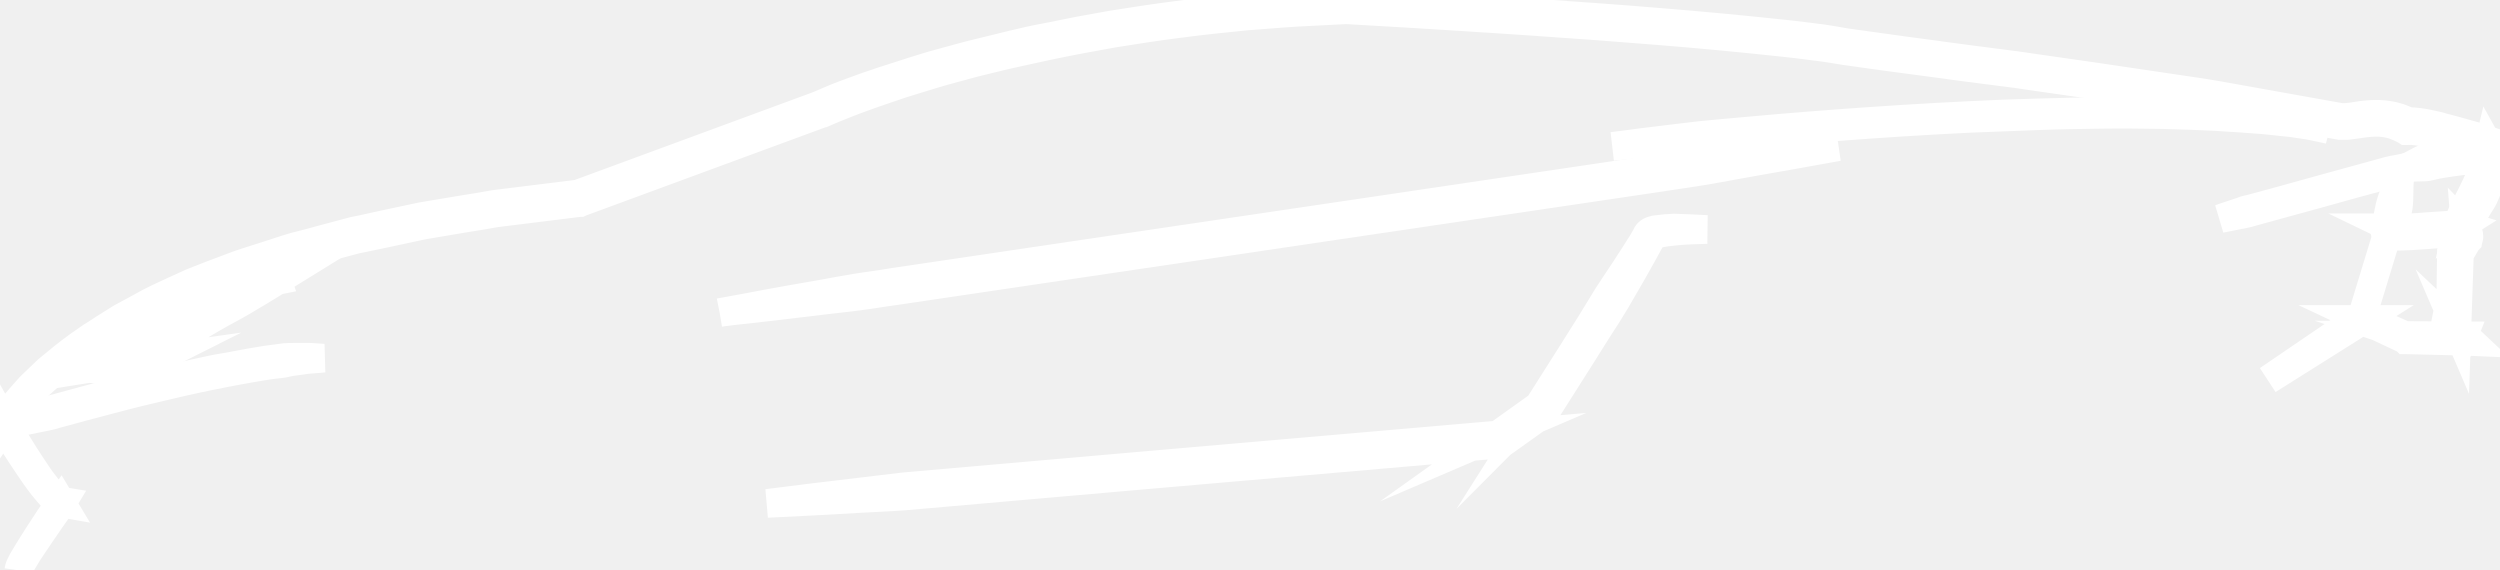
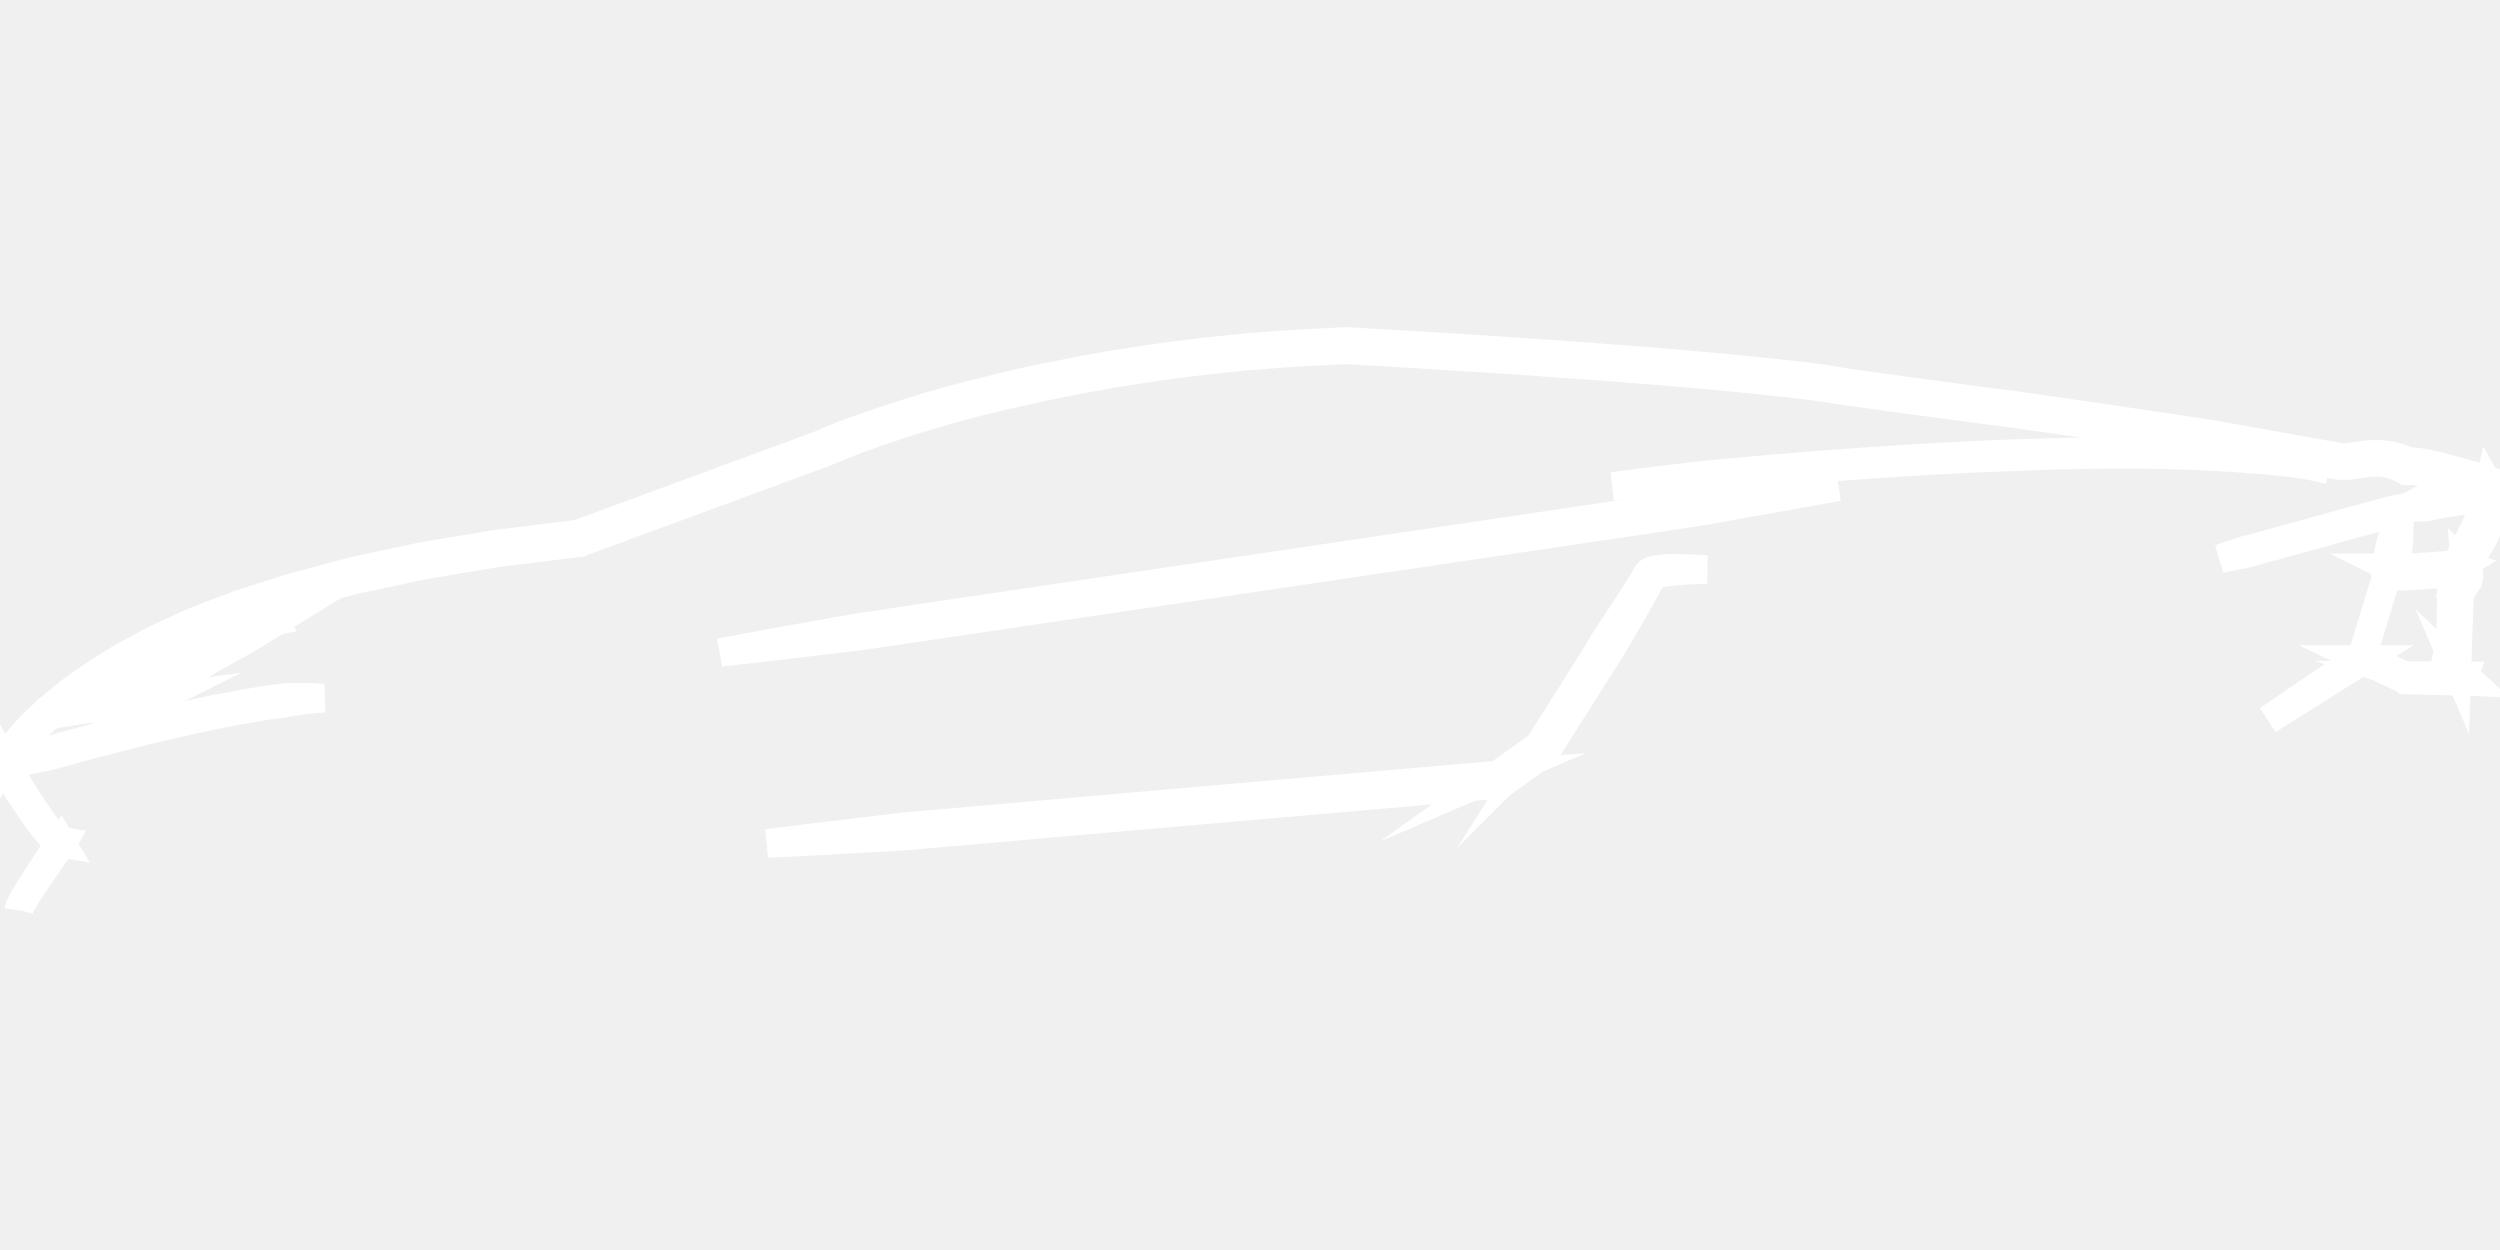
- <svg xmlns="http://www.w3.org/2000/svg" id="Layer_1" data-name="Layer 1" viewBox="0 0 872.55 198.9">
+ <svg xmlns="http://www.w3.org/2000/svg" id="Layer_1" data-name="Layer 1" viewBox="0 0 872.55 198.9" width="400px" height="200px">
  <defs>
    <style>
            .cls-1{
                fill:none;
                stroke: white;
                stroke-width: 10;
                stroke-miterlimit:10;
                stroke-dasharray: 2500, 4000;
                stroke-dashoffset:200;
                -webkit-animation: dash 2s linear forwards;
                -o-animation: dash 2s linear forwards;
                -moz-animation: dash 2s linear forwards;
                animation: dash 2s linear forwards;
                }

                @-webkit-keyframes dash {
                    from {
                        stroke-dashoffset: 2500;
                    }
                    to {
                        stroke-dashoffset: 100;
                    }

                }
            }
        </style>
  </defs>
  <path class="cls-1" d="M31.06,128.6a33.67,33.67,0,0,1,3-3.6c1.1-1.1,2.1-2.3,3.3-3.3s2.3-2.1,3.4-3.2a26.29,26.29,0,0,1,3.7-2.9c1.3-.9,2.6-1.8,3.9-2.6s2.6-1.7,4-2.5,2.7-1.6,4.1-2.3,2.8-1.4,4.2-2.1,2.9-1.3,4.3-1.9l2.2-.8,2.1-.8c1.4-.6,2.9-1.1,4.4-1.6s2.9-1,4.4-1.5c3-.9,6-1.8,9-2.6,1.5-.4,3-.8,4.5-1.1s3-.7,4.6-1l7.9-1.4-6.8,4.2c-4.3,2.7-8.7,5.3-13.1,7.9-1.1.6-2.2,1.3-3.4,1.9l-3.3,1.8c-2.2,1.2-4.4,2.5-6.6,3.8q-6.45,3.9-12.9,8.1c-2.1,1.4-4.2,2.8-6.3,4.3-1,.7-2.1,1.5-3,2.2l-1.4,1.1-.3.2-.1.1h0l.1-.1c0-.1,0,0,.1-.2v-.5a.6.6,0,0,0-.1-.4,2.18,2.18,0,0,0-.3-.5c-.2-.2-.3-.2-.4-.3a.37.37,0,0,0-.3-.1.48.48,0,0,0-.4,0h0c.1,0,.2-.1.4-.1l.7,2.8-7.6-.4-3.8-.2Zm0,0,3.8-.6,3.8-.5,7.6-1,8.5-1.2L47,129.2c-.2.1-.3.2-.5.2s-.2.1-.4.1-.2.1-.4.1h-.5c-.1,0-.2-.1-.4-.1s-.2-.1-.4-.3-.3-.4-.3-.5a.75.75,0,0,1-.1-.5v-.3c0-.1,0-.1.1-.2l.1-.2a.31.31,0,0,0,.1-.2c.1-.1.1-.2.2-.2s.2-.2.2-.3l.4-.4a6.1,6.1,0,0,1,1.6-1.2,36.18,36.18,0,0,1,3.2-2.2c2.1-1.5,4.2-2.9,6.4-4.3,4.3-2.8,8.6-5.5,13-8.2,2.2-1.3,4.4-2.6,6.7-3.9,1.1-.6,2.3-1.2,3.4-1.8l3.3-1.8c4.4-2.6,8.7-5.2,13-7.9l1,2.8c-1.5.3-3,.6-4.4.9s-3,.7-4.4,1.1c-3,.8-5.9,1.6-8.8,2.5-1.5.5-2.9.9-4.3,1.4s-2.8,1-4.3,1.6l-2.2.8-2.1.8c-1.4.6-2.8,1.2-4.1,1.8s-2.7,1.3-4,2.1-2.6,1.5-4,2.2l-3.9,2.4c-1.3.8-2.5,1.7-3.8,2.6-.6.4-1.2.9-1.9,1.3l-1.9,1.2c-1.3.8-2.6,1.7-3.8,2.5s-2.5,1.7-3.8,2.6A44,44,0,0,0,31.06,128.6Z" />
  <path class="cls-1" d="M838.26,59.3c1.1-.5,2.2-1,3.3-1.6s2.2-1.2,3.4-1.8c.6-.3,1.2-.5,1.7-.7s1.2-.2,1.8-.4c1.2-.2,2.4-.5,3.6-.7,2.4-.4,4.9-.8,7.3-1l3.7-.3a24.1,24.1,0,0,1,3.8,0c.3,0,.7.1,1,.1a11.15,11.15,0,0,1,1.3.3,2.48,2.48,0,0,1,1.1.9,1.07,1.07,0,0,1,.2.6v.8h0v.2l-.2.9-.2.9-.3.9-.6,1.8a52.8,52.8,0,0,1-2.9,6.9c-1.1,2.2-2.3,4.4-3.3,6.5a28.25,28.25,0,0,0-2.5,6.4l-1.9,1.2h-1l-1.4.1-2.9.2-5.9.4c-2,.1-3.9.3-5.9.4s-4,.2-6.1.1a2.2,2.2,0,0,1-.8-.1,4.4,4.4,0,0,1-1-.2c-.1-.1-.2-.1-.4-.2s-.2-.1-.3-.2a1,1,0,0,1-.4-.6,1.64,1.64,0,0,1-.1-1v-.2h0v-.2l.2-.7c.2-.9.5-1.9.7-2.8l.6-2.9.3-1.4c.1-.5.3-.9.4-1.4.6-1.9,1.3-3.8,2-5.6.3-.9.6-1.9.9-2.8l.4-1.4.2-.7A.84.84,0,0,1,838.26,59.3Zm0,0a3.36,3.36,0,0,0-.5,1.4,7.72,7.72,0,0,0-.2,1.5c-.1,1-.2,2-.2,3-.1,2,0,4-.2,6a7.72,7.72,0,0,1-.2,1.5l-.3,1.5-.6,2.9c-.2,1-.5,1.9-.7,2.9l-.2.7v.2h0v-.1a2,2,0,0,0-.1-.8,1.87,1.87,0,0,0-.3-.4c-.1-.1-.1-.1-.2-.1s-.1,0-.1,0a1,1,0,0,0,.4.1h.6a57.07,57.07,0,0,0,5.8-.1c2-.1,3.9-.2,5.9-.4l5.9-.4,3-.2,1.5-.1h1.2a2.25,2.25,0,0,1,.7.1l-1.9,1.2a26.85,26.85,0,0,1,2.7-7.2c1.1-2.2,2.3-4.3,3.3-6.5a54.41,54.41,0,0,0,2.8-6.6,10.92,10.92,0,0,0,.5-1.7l.3-.8.2-.9.2-.9v-.2h0a1.7,1.7,0,0,0,.1.7c.2.4.4.4.3.4a2,2,0,0,0-.5-.1c-.2,0-.5-.1-.8-.1-1.1-.1-2.3,0-3.5,0l-3.6.3c-2.4.3-4.8.6-7.1,1-1.2.2-2.4.4-3.5.7-.6.1-1.2.3-1.8.4a10.87,10.87,0,0,1-1.8.1c-1.2.1-2.5,0-3.7.1A14.27,14.27,0,0,0,838.26,59.3Z" />
  <path class="cls-1" d="M802.26,27.8" />
  <path class="cls-1" d="M236.26,111" />
  <path class="cls-1" d="M840.06,83.3" />
  <path class="cls-1" d="M251.16,109.1s1.5-.3,4.4-.8,7-1.3,12.3-2.3,11.8-2.1,19.2-3.4c3.7-.7,7.6-1.4,11.8-2.1s8.6-1.2,13.1-2c36.6-5.4,85.4-12.7,134.2-19.9s97.6-14.5,134.2-19.9c4.6-.6,8.9-1.4,13.1-1.9s8.2-1,11.9-1.4c7.5-.9,14-1.7,19.3-2.3l16.9-1.9-16.7,3c-5.3.9-11.8,2.1-19.2,3.4-3.7.7-7.6,1.4-11.8,2.1s-8.6,1.3-13.1,2c-36.6,5.4-85.4,12.7-134.2,19.9S349,96.1,312.36,101.5c-4.6.6-8.9,1.4-13.1,1.9s-8.2,1-11.9,1.4c-7.5.9-14,1.7-19.3,2.3s-9.6,1.1-12.5,1.4S251.16,109.1,251.16,109.1Z" />
  <path class="cls-1" d="M4.56,147.8l4.5-1.7c1.4-.5,3.2-1.2,5.2-1.9,1-.4,2.1-.7,3.2-1.1s2.4-.6,3.6-1c2.5-.7,5.2-1.4,8.1-2.2s5.9-1.6,9.1-2.4,6.4-1.6,9.7-2.5,6.7-1.6,10.1-2.4,6.8-1.6,10.1-2.3,6.6-1.5,9.8-2,6.3-1.2,9.3-1.7,5.7-1,8.3-1.3c1.3-.1,2.5-.4,3.7-.5s2.3-.1,3.4-.1h5.5l4.8.3s-1.7.2-4.8.4a24.18,24.18,0,0,0-2.5.3c-.9.1-1.9.3-2.9.4s-2.1.3-3.3.6-2.4.3-3.7.5c-2.6.3-5.3.8-8.3,1.3s-6,1.1-9.2,1.7-6.5,1.3-9.8,2-6.7,1.5-10.1,2.3l-10.1,2.4c-3.3.8-6.6,1.7-9.7,2.5s-6.2,1.6-9.1,2.4-5.6,1.5-8.1,2.2c-1.3.3-2.4.7-3.6,1s-2.3.5-3.3.7c-2.1.4-3.9.8-5.4,1.1C6.26,147.5,4.56,147.8,4.56,147.8Z" />
  <path class="cls-1" d="M595.76,80.1c-3.8.1-7.6.2-11.4.6a50.32,50.32,0,0,0-5.6.8,6.47,6.47,0,0,0-1.3.4,2.37,2.37,0,0,0-.9.5c-.1,0,0,.1,0,.1l-.2.3-.3.7a8.27,8.27,0,0,1-.7,1.3l-.7,1.3-.7,1.3-1.4,2.5-2.8,5-2.9,5-2.9,5c-1,1.6-2,3.3-3,4.9l-3.1,4.8-6.1,9.7-12.3,19.4-.2.2-.2.2-15,10.7-.3.2h-.4l-127.7,11.1-63.9,5.6-16,1.4c-5.3.4-10.7.6-16,.9l-16,.9-16,.8,15.9-2,15.9-1.9c5.3-.6,10.6-1.3,15.9-1.9l16-1.4,63.9-5.6,127.7-11.1-.7.3,15-10.7-.4.4,12.3-19.4,6.1-9.7,3-4.9c1-1.6,2-3.3,3-4.9l6.3-9.5,3.1-4.8,1.5-2.4.8-1.2.7-1.2c.2-.4.5-.8.7-1.2l.3-.6c.1-.1.1-.2.2-.3a1,1,0,0,1,.4-.5,3,3,0,0,1,1.6-.8,4,4,0,0,1,1.5-.3,56.74,56.74,0,0,1,5.8-.5C588.16,79.7,592,79.9,595.76,80.1Z" />
  <path class="cls-1" d="M791.56,132.6,824,110.5l.2-.1.3.1,15.1,6.7-.3-.1,20.5.1-.6,1.5-3.7-3.3-.3-.3v-.4l.4-26.5v-.3l.1-.3c.8-1.4,1.5-2.8,2.4-4.2l.4-.5.2-.3.1-.1h0l-.1.1h0l.1-.1h0v-.3a4.12,4.12,0,0,0-.3-.8c-.1-.1-.1-.3-.2-.4s-.2-.3-.3-.4l-.4-.6.3-.7c.6-1.2,1.1-2.4,1.7-3.5s1.2-2.3,1.8-3.5a37.9,37.9,0,0,1,2-3.4,11.94,11.94,0,0,0,.8-1.6,8.65,8.65,0,0,0,.7-1.7c.4-1.2.8-2.3,1.1-3.6s.6-2.5.9-3.7c.6-2.5,1.1-5,1.7-7.5l1,1.8c-4.8-1.6-9.8-3.2-14.7-4.5-1.2-.3-2.5-.7-3.7-.9s-2.5-.6-3.7-.8l-1.9-.3-1.8-.3c-.6-.1-1.2-.1-1.8-.2a9.65,9.65,0,0,0-1.7,0h-.5l-.3-.2-1.2-.6c-.4-.2-.8-.4-1.3-.6s-.9-.3-1.3-.5-.9-.3-1.3-.4L833,43c-.5-.1-.9-.1-1.4-.2l-1.4-.1h-1.4a26.35,26.35,0,0,0-2.8.2,28.86,28.86,0,0,0-2.9.4c-1,.1-2,.3-3,.4a8.08,8.08,0,0,1-1.6.1h-1.8l-43-7.7c-1.8-.3-3.6-.7-5.3-.9l-5.4-.8-10.8-1.6-21.6-3.2L709,26.5l-2.7-.4c-.5-.1-.9-.1-1.3-.2l-1.4-.2-5.5-.7-10.8-1.4-21.7-2.9c-7.2-1-14.4-1.9-21.7-3-3.6-.6-7.2-1.2-10.8-1.6l-5.4-.7-5.4-.6c-7.2-.8-14.5-1.5-21.7-2.2s-14.5-1.3-21.8-1.9S564.26,9.6,557,9q-43.5-3.15-87.2-5.6h.1l-11.7.6-5.8.3-5.8.4-11.7.9-11.6,1.2c-3.9.4-7.7.9-11.6,1.4s-7.7,1-11.6,1.6l-11.5,1.8-11.5,2.1c-3.8.7-7.6,1.5-11.5,2.3s-7.6,1.7-11.4,2.5-7.6,1.8-11.4,2.7-7.5,2-11.3,3-7.5,2.2-11.2,3.3-7.4,2.3-11.1,3.6l-5.5,1.9-5.5,2c-3.6,1.4-7.2,2.8-10.8,4.4h-.1l-84.7,31.2-.2.1h-.2l-27.4,3.4c-1.1.1-2.3.3-3.4.5l-3.4.6-6.8,1.1-13.6,2.3-13.5,2.9-6.7,1.4-3.4.7-3.3.9L107.36,88c-4.5,1.1-8.8,2.6-13.2,4l-6.6,2.1c-1.1.4-2.2.7-3.3,1.1l-3.2,1.2-12.8,5c-4.2,1.9-8.4,3.8-12.6,5.6a29.62,29.62,0,0,0-3.1,1.5l-3.1,1.6-6.1,3.2c-2,1.1-3.9,2.3-5.9,3.5l-2.9,1.8c-1,.6-2,1.2-2.9,1.8-3.7,2.6-7.6,5.1-11.1,8.1l-2.7,2.1c-.9.7-1.7,1.5-2.6,2.3a55.5,55.5,0,0,0-4.9,4.8L8,140.2c-.8.9-1.5,1.7-2.2,2.6-.4.4-.7.9-1.1,1.3l-1,1.4c-.7.9-1.3,1.9-1.9,2.8v-.7c2.8,5,5.8,9.9,8.9,14.6,1.6,2.4,3.1,4.8,4.9,7,.9,1.1,1.7,2.3,2.7,3.3l1.5,1.5a3.27,3.27,0,0,0,1.6.9l.6.1-.3.5c-2.7,3.8-5.4,7.6-8,11.5-1.3,1.9-2.6,3.9-3.9,5.8l-1.8,3a10.93,10.93,0,0,0-.8,1.5,4.42,4.42,0,0,0-.6,1.6,4.28,4.28,0,0,1,.5-1.6c.3-.5.5-1,.8-1.6l1.8-3c1.2-2,2.5-4,3.7-5.9q3.75-5.85,7.8-11.7l.3.5a3.89,3.89,0,0,1-2.1-1.1c-.6-.5-1.1-1-1.6-1.5-1-1.1-1.9-2.2-2.8-3.3-1.8-2.3-3.4-4.6-5-7-3.2-4.7-6.3-9.6-9.2-14.5l-.2-.4.2-.4a29,29,0,0,1,1.9-2.9l1-1.4a13.44,13.44,0,0,1,1.1-1.4c.7-.9,1.4-1.8,2.2-2.7l2.3-2.6c1.5-1.8,3.3-3.3,4.9-4.9.9-.8,1.6-1.6,2.5-2.4l2.7-2.2a129.28,129.28,0,0,1,11.1-8.4,29,29,0,0,1,2.9-1.9l2.9-1.9c2-1.2,3.9-2.5,5.9-3.7l6.1-3.3,3.1-1.7c1-.5,2-1.1,3.1-1.6,4.2-2,8.4-3.9,12.6-5.8,4.3-1.7,8.6-3.4,13-5l3.2-1.2c1.1-.4,2.2-.7,3.3-1.1l6.6-2.1c4.4-1.4,8.8-3,13.3-4l13.4-3.6,3.4-.9,3.4-.7,6.8-1.5,13.6-2.9,13.7-2.3,6.8-1.1,3.4-.6c1.1-.2,2.3-.4,3.4-.5l27.5-3.4-.4.1,84.7-31.2h-.1c3.6-1.6,7.3-3.1,10.9-4.4l5.5-2,5.6-1.9c3.7-1.2,7.5-2.4,11.2-3.6s7.5-2.3,11.3-3.3,7.5-2.1,11.4-3,7.6-1.9,11.4-2.8,7.6-1.8,11.5-2.5,7.7-1.6,11.5-2.3L388,8.7l11.6-1.8c3.9-.6,7.8-1.1,11.6-1.6s7.8-1,11.7-1.4l11.7-1.2,11.7-.9,5.9-.4,5.9-.3,11.7-.6h.2q43.65,2.4,87.3,5.6c7.3.5,14.5,1.1,21.8,1.7s14.5,1.2,21.8,1.9,14.5,1.4,21.8,2.2l5.4.6,5.5.7c3.7.4,7.2,1.1,10.8,1.7,7.1,1,14.4,2,21.6,3l21.6,2.9,10.8,1.4,5.4.7,1.4.2c.5.1,1,.1,1.4.2l2.7.4,21.6,3.1,21.6,3.2,10.8,1.6,5.4.8c1.9.3,3.6.6,5.4.9l43,7.7h1.2c.5,0,.9-.1,1.4-.1.9-.1,1.9-.2,2.9-.4s2-.3,3-.4,2.1-.2,3.1-.2h1.6l1.6.1c.5.1,1,.1,1.6.2s1,.2,1.6.3,1,.3,1.5.4a8.8,8.8,0,0,1,1.5.5l1.5.6,1.4.7-.9-.2a16.15,16.15,0,0,1,2.2,0c.7.1,1.4.1,2,.2l2,.3,1.9.4c1.3.3,2.6.5,3.8.9s2.5.6,3.8,1l7.5,2.1c2.5.8,4.9,1.5,7.4,2.4l1.3.4-.3,1.3c-.6,2.5-1.1,5-1.7,7.6s-1.3,5-2.2,7.6c-.3.6-.5,1.3-.8,1.9a16.17,16.17,0,0,1-1,1.8c-.7,1.1-1.4,2.2-2,3.3l-1.8,3.3c-.6,1.1-1.1,2.3-1.7,3.4l-.1-1.3a2.09,2.09,0,0,1,.4.6l.3.6a5.78,5.78,0,0,1,.5,1.4c0,.3.1.6.1.9a1.49,1.49,0,0,1-.1.6,2.07,2.07,0,0,0-.2.6l-.1.1-.1.2h0l-.2.2-.3.5c-.8,1.3-1.6,2.7-2.4,4.1l.1-.5-.9,26.5-.3-.7,3.6,3.4,1.7,1.6-2.3-.1-20.5-.5h-.1l-.1-.1-14.9-7h.5Z" />
  <path class="cls-1" d="M775,76.3s1-.4,2.9-1c.9-.3,2-.7,3.3-1.1.6-.2,1.3-.4,2-.7s1.5-.4,2.3-.6c6.4-1.7,14.8-4,23.3-6.4s17-4.6,23.3-6.4a19.48,19.48,0,0,1,2.3-.6,15.53,15.53,0,0,1,2.1-.4c1.3-.3,2.5-.5,3.4-.7,1.9-.4,3-.6,3-.6s-1,.4-2.9,1c-.9.3-2,.7-3.3,1.1-.6.2-1.3.4-2,.7s-1.5.4-2.3.6c-6.4,1.7-14.8,4-23.3,6.4s-17,4.6-23.3,6.4a19.48,19.48,0,0,1-2.3.6,15.53,15.53,0,0,1-2.1.4c-1.3.3-2.5.5-3.4.7Z" />
  <line class="cls-1" x1="833.56" y1="80.5" x2="824.26" y2="111" />
  <path class="cls-1" d="M562.76,51.1s3.9-.5,10.7-1.4q5.1-.6,12.3-1.5c2.4-.3,4.9-.6,7.6-.9s5.5-.5,8.4-.8c23.4-2.2,54.7-4.7,86-6.2,7.8-.4,15.7-.7,23.4-.9s15.3-.4,22.7-.5,14.5,0,21.2.1c3.4,0,6.6.2,9.8.3s6.2.3,9.2.4,5.8.4,8.4.6,5.2.6,7.6.8,4.6.6,6.6.9c1,.1,2,.3,2.9.4s1.8.3,2.7.5c1.7.3,3.2.6,4.5.8s2.4.6,3.3.8c1.8.4,2.7.7,2.7.7s-1-.2-2.8-.6c-.9-.2-2-.4-3.3-.7s-2.8-.4-4.5-.7c-.8-.1-1.7-.3-2.7-.4s-1.9-.2-3-.3c-2.1-.2-4.3-.5-6.6-.7-4.8-.4-10.1-.7-16-1.1-2.9-.1-6-.3-9.2-.4l-9.8-.3c-6.7-.1-13.8-.2-21.2-.1s-14.9.2-22.6.5-15.5.6-23.4.9c-31.3,1.5-62.6,4.1-86,6.2-2.9.3-5.7.5-8.4.8s-5.2.4-7.6.6c-4.8.4-8.9.8-12.3,1.1Z" />
</svg>
